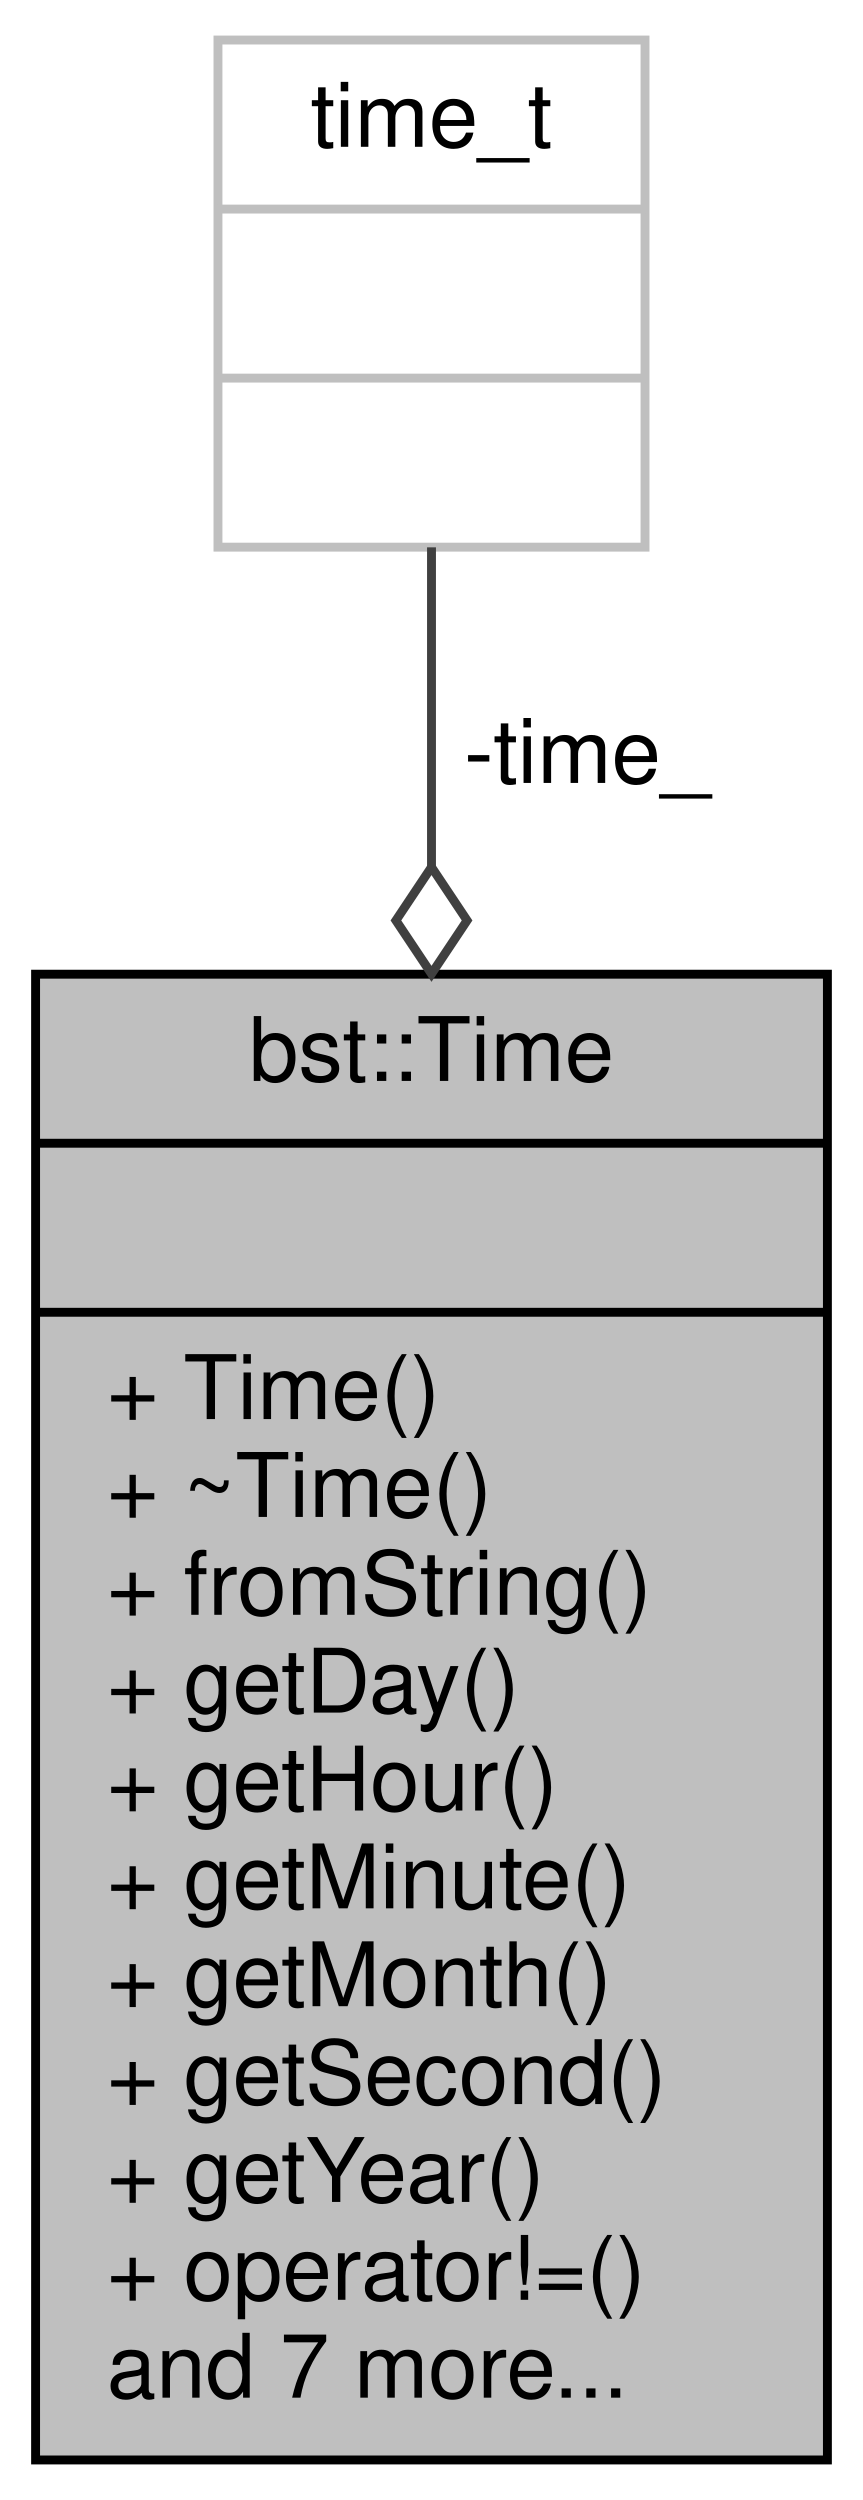
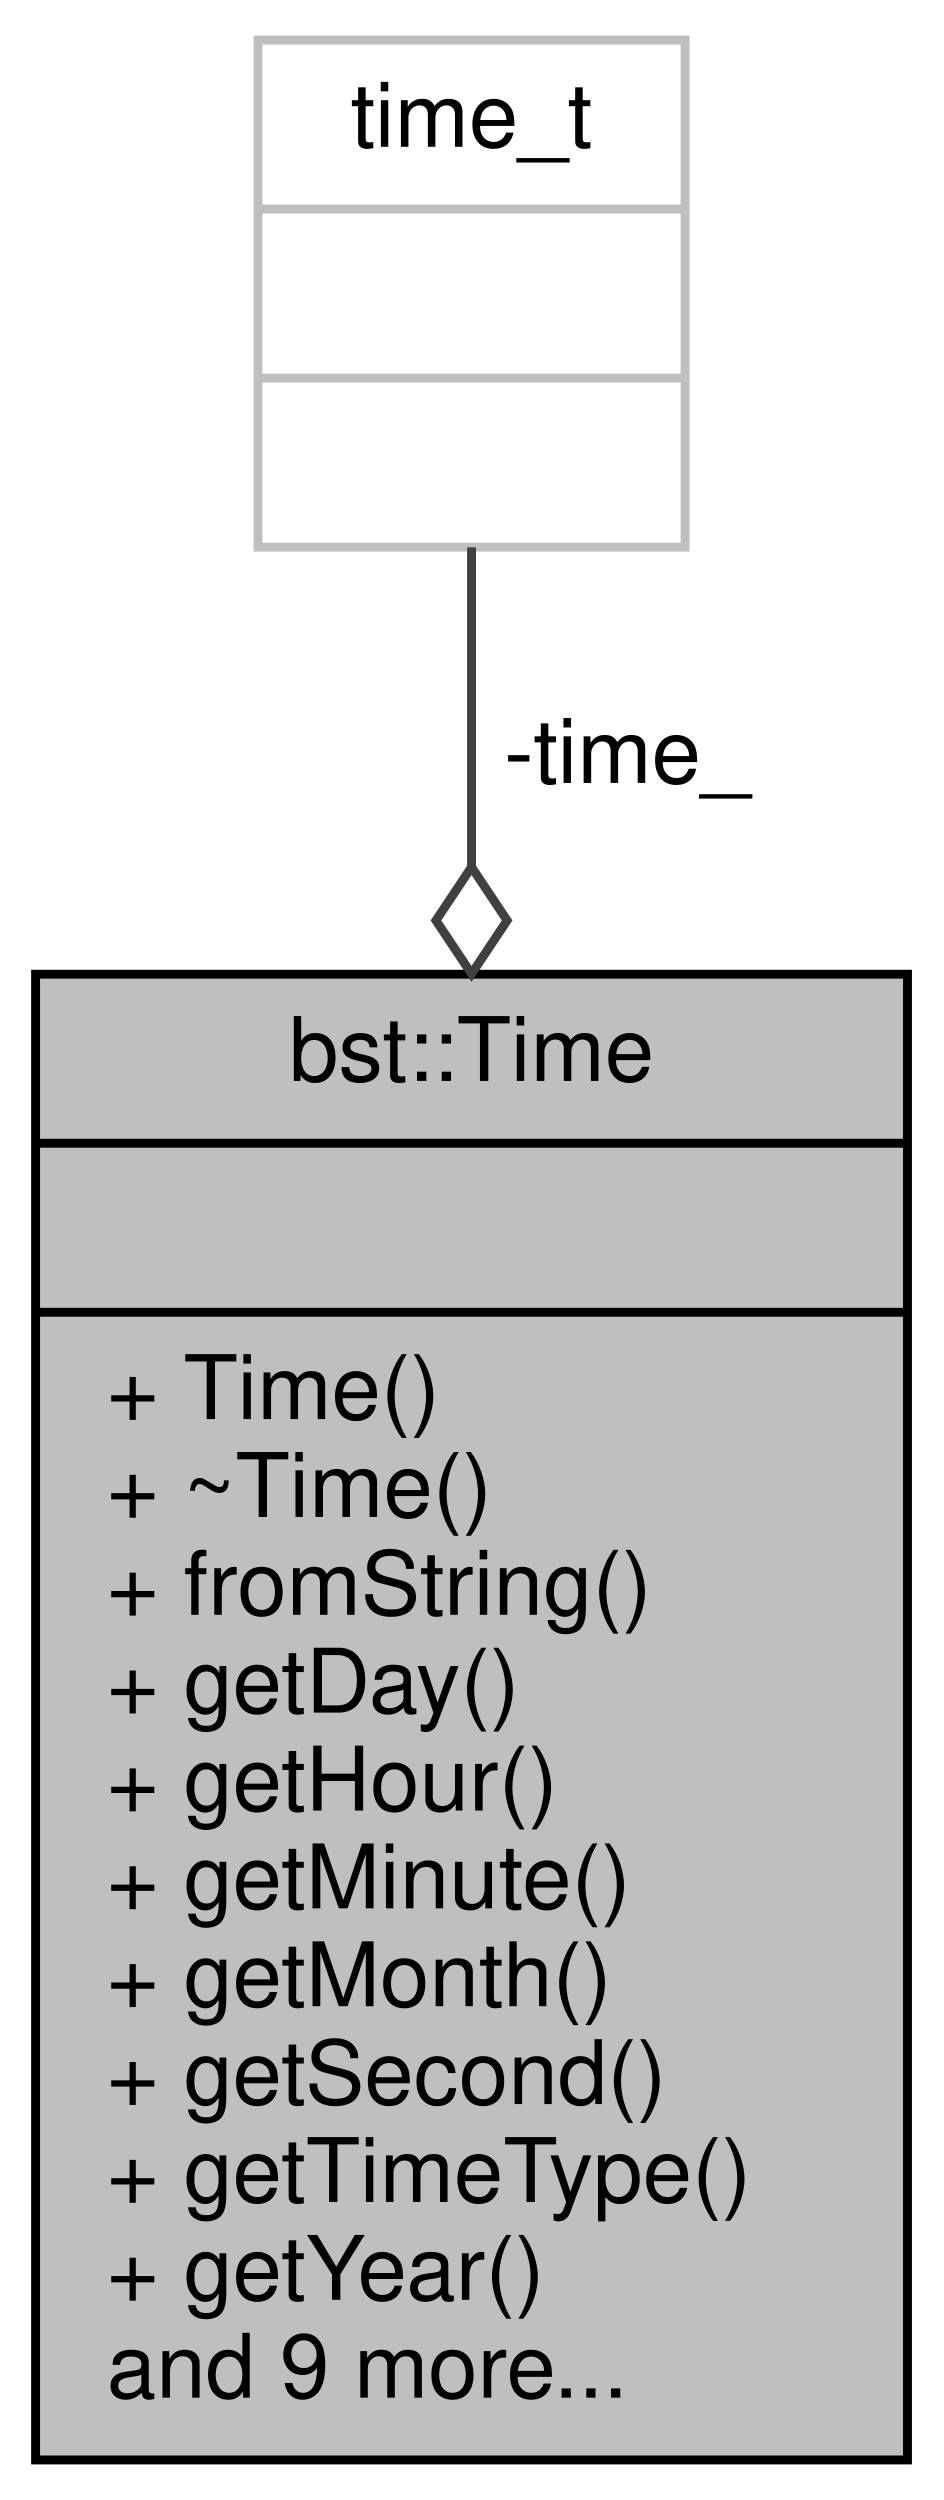
- <svg xmlns="http://www.w3.org/2000/svg" xmlns:xlink="http://www.w3.org/1999/xlink" width="97pt" height="281pt" viewBox="0.00 0.00 97.00 281.00">
+ <svg xmlns="http://www.w3.org/2000/svg" xmlns:xlink="http://www.w3.org/1999/xlink" width="106pt" height="281pt" viewBox="0.00 0.00 106.00 281.00">
  <g id="graph0" class="graph" transform="scale(1 1) rotate(0) translate(4 277)">
    <g id="node1" class="node">
      <g id="a_node1">
        <a xlink:title=" ">
-           <polygon fill="#bfbfbf" stroke="black" points="0,-0.5 0,-167.5 89,-167.5 89,-0.5 0,-0.5" />
-           <text text-anchor="middle" x="44.5" y="-155.5" font-family="Helvetica,sans-Serif" font-size="10.00">bst::Time</text>
-           <polyline fill="none" stroke="black" points="0,-148.5 89,-148.5 " />
-           <text text-anchor="middle" x="44.5" y="-136.5" font-family="Helvetica,sans-Serif" font-size="10.00"> </text>
-           <polyline fill="none" stroke="black" points="0,-129.5 89,-129.5 " />
+           <polygon fill="#bfbfbf" stroke="black" points="0,-0.5 0,-167.5 98,-167.5 98,-0.5 0,-0.5" />
+           <text text-anchor="middle" x="49" y="-155.5" font-family="Helvetica,sans-Serif" font-size="10.00">bst::Time</text>
+           <polyline fill="none" stroke="black" points="0,-148.5 98,-148.5 " />
+           <text text-anchor="middle" x="49" y="-136.5" font-family="Helvetica,sans-Serif" font-size="10.00"> </text>
+           <polyline fill="none" stroke="black" points="0,-129.5 98,-129.5 " />
          <text text-anchor="start" x="8" y="-117.5" font-family="Helvetica,sans-Serif" font-size="10.00">+ Time()</text>
          <text text-anchor="start" x="8" y="-106.5" font-family="Helvetica,sans-Serif" font-size="10.00">+ ~Time()</text>
          <text text-anchor="start" x="8" y="-95.5" font-family="Helvetica,sans-Serif" font-size="10.00">+ fromString()</text>
          <text text-anchor="start" x="8" y="-84.5" font-family="Helvetica,sans-Serif" font-size="10.00">+ getDay()</text>
          <text text-anchor="start" x="8" y="-73.5" font-family="Helvetica,sans-Serif" font-size="10.00">+ getHour()</text>
          <text text-anchor="start" x="8" y="-62.5" font-family="Helvetica,sans-Serif" font-size="10.00">+ getMinute()</text>
          <text text-anchor="start" x="8" y="-51.5" font-family="Helvetica,sans-Serif" font-size="10.00">+ getMonth()</text>
          <text text-anchor="start" x="8" y="-40.5" font-family="Helvetica,sans-Serif" font-size="10.00">+ getSecond()</text>
-           <text text-anchor="start" x="8" y="-29.5" font-family="Helvetica,sans-Serif" font-size="10.00">+ getYear()</text>
-           <text text-anchor="start" x="8" y="-18.5" font-family="Helvetica,sans-Serif" font-size="10.00">+ operator!=()</text>
-           <text text-anchor="start" x="8" y="-7.5" font-family="Helvetica,sans-Serif" font-size="10.00">and 7 more...</text>
+           <text text-anchor="start" x="8" y="-29.5" font-family="Helvetica,sans-Serif" font-size="10.00">+ getTimeType()</text>
+           <text text-anchor="start" x="8" y="-18.5" font-family="Helvetica,sans-Serif" font-size="10.00">+ getYear()</text>
+           <text text-anchor="start" x="8" y="-7.5" font-family="Helvetica,sans-Serif" font-size="10.00">and 9 more...</text>
        </a>
      </g>
    </g>
    <g id="node2" class="node">
      <g id="a_node2">
        <a xlink:title=" ">
-           <polygon fill="none" stroke="#bfbfbf" points="20.5,-215.5 20.5,-272.5 68.5,-272.5 68.5,-215.5 20.5,-215.5" />
-           <text text-anchor="middle" x="44.5" y="-260.5" font-family="Helvetica,sans-Serif" font-size="10.00">time_t</text>
-           <polyline fill="none" stroke="#bfbfbf" points="20.5,-253.5 68.5,-253.5 " />
-           <text text-anchor="middle" x="44.5" y="-241.5" font-family="Helvetica,sans-Serif" font-size="10.00"> </text>
-           <polyline fill="none" stroke="#bfbfbf" points="20.5,-234.5 68.5,-234.5 " />
-           <text text-anchor="middle" x="44.5" y="-222.5" font-family="Helvetica,sans-Serif" font-size="10.00"> </text>
+           <polygon fill="none" stroke="#bfbfbf" points="25,-215.5 25,-272.5 73,-272.5 73,-215.5 25,-215.5" />
+           <text text-anchor="middle" x="49" y="-260.5" font-family="Helvetica,sans-Serif" font-size="10.00">time_t</text>
+           <polyline fill="none" stroke="#bfbfbf" points="25,-253.5 73,-253.5 " />
+           <text text-anchor="middle" x="49" y="-241.5" font-family="Helvetica,sans-Serif" font-size="10.00"> </text>
+           <polyline fill="none" stroke="#bfbfbf" points="25,-234.5 73,-234.5 " />
+           <text text-anchor="middle" x="49" y="-222.5" font-family="Helvetica,sans-Serif" font-size="10.00"> </text>
        </a>
      </g>
    </g>
    <g id="edge1" class="edge">
-       <path fill="none" stroke="#404040" d="M44.5,-215.48C44.5,-205.12 44.5,-192.67 44.5,-179.63" />
-       <polygon fill="none" stroke="#404040" points="44.5,-179.54 40.5,-173.54 44.5,-167.54 48.5,-173.54 44.5,-179.54" />
-       <text text-anchor="middle" x="62" y="-189" font-family="Helvetica,sans-Serif" font-size="10.00"> -time_</text>
+       <path fill="none" stroke="#404040" d="M49,-215.48C49,-205.12 49,-192.67 49,-179.63" />
+       <polygon fill="none" stroke="#404040" points="49,-179.54 45,-173.54 49,-167.54 53,-173.54 49,-179.54" />
+       <text text-anchor="middle" x="66.5" y="-189" font-family="Helvetica,sans-Serif" font-size="10.00"> -time_</text>
    </g>
  </g>
</svg>
